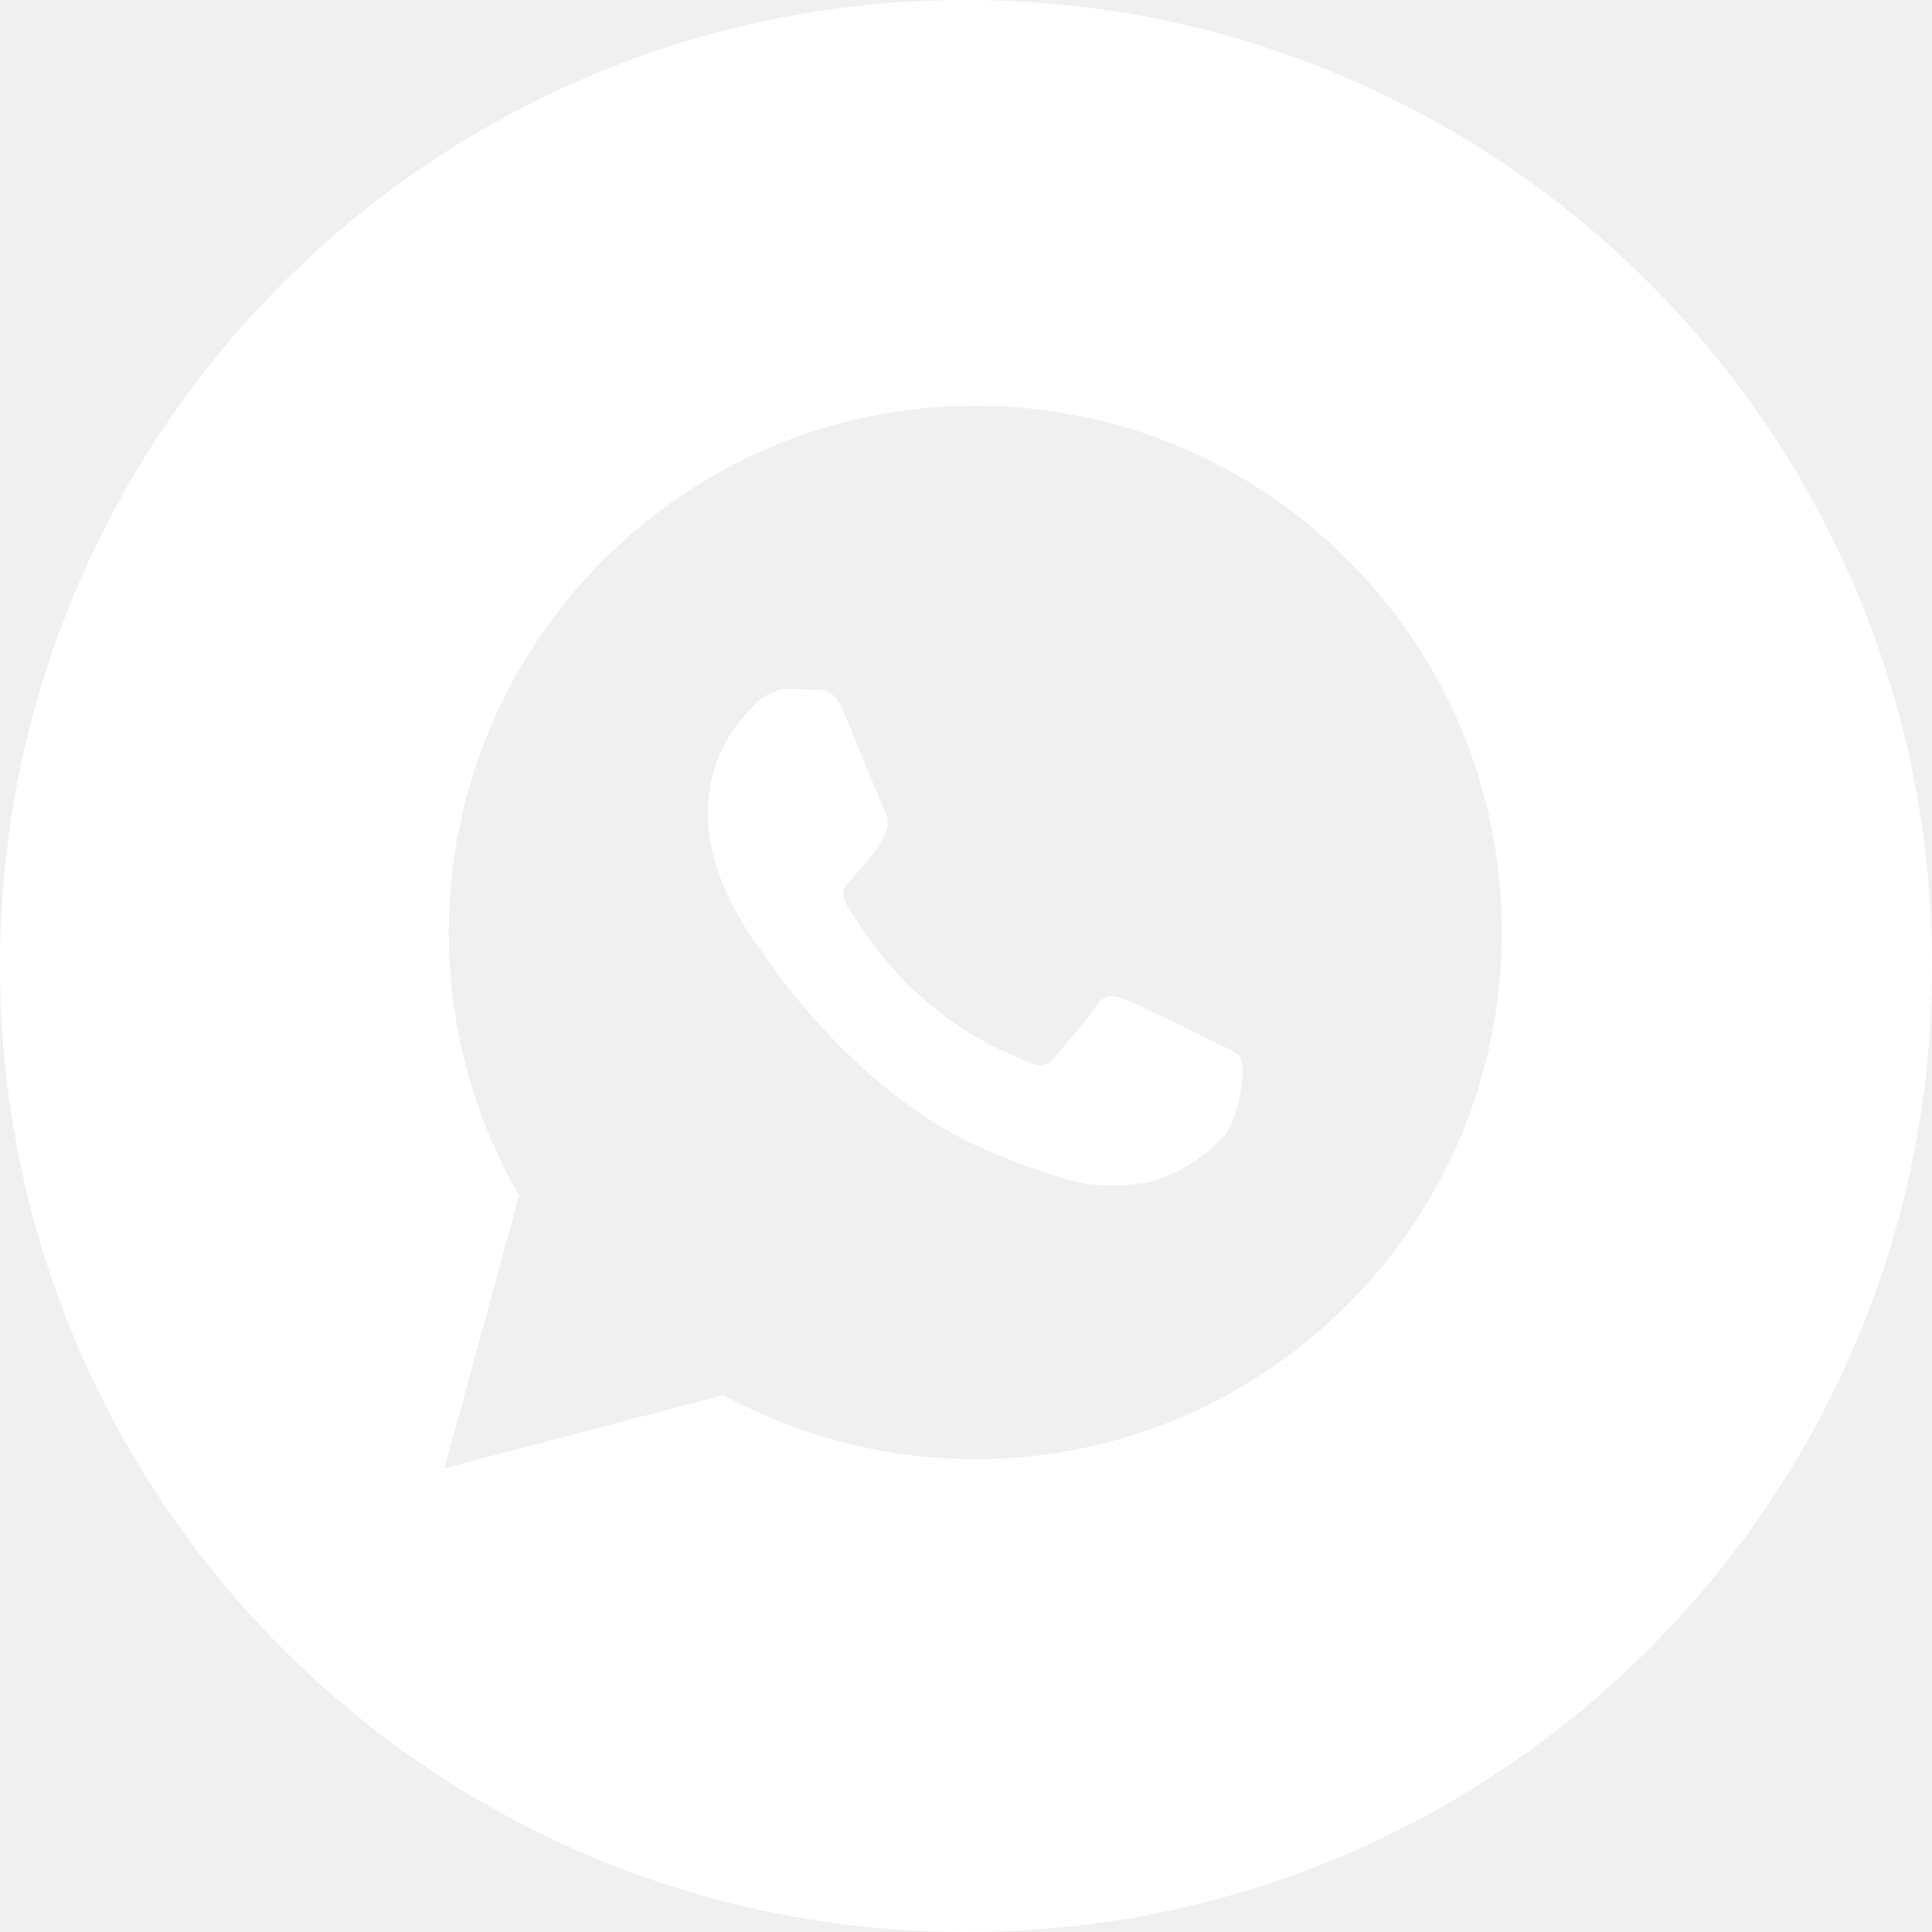
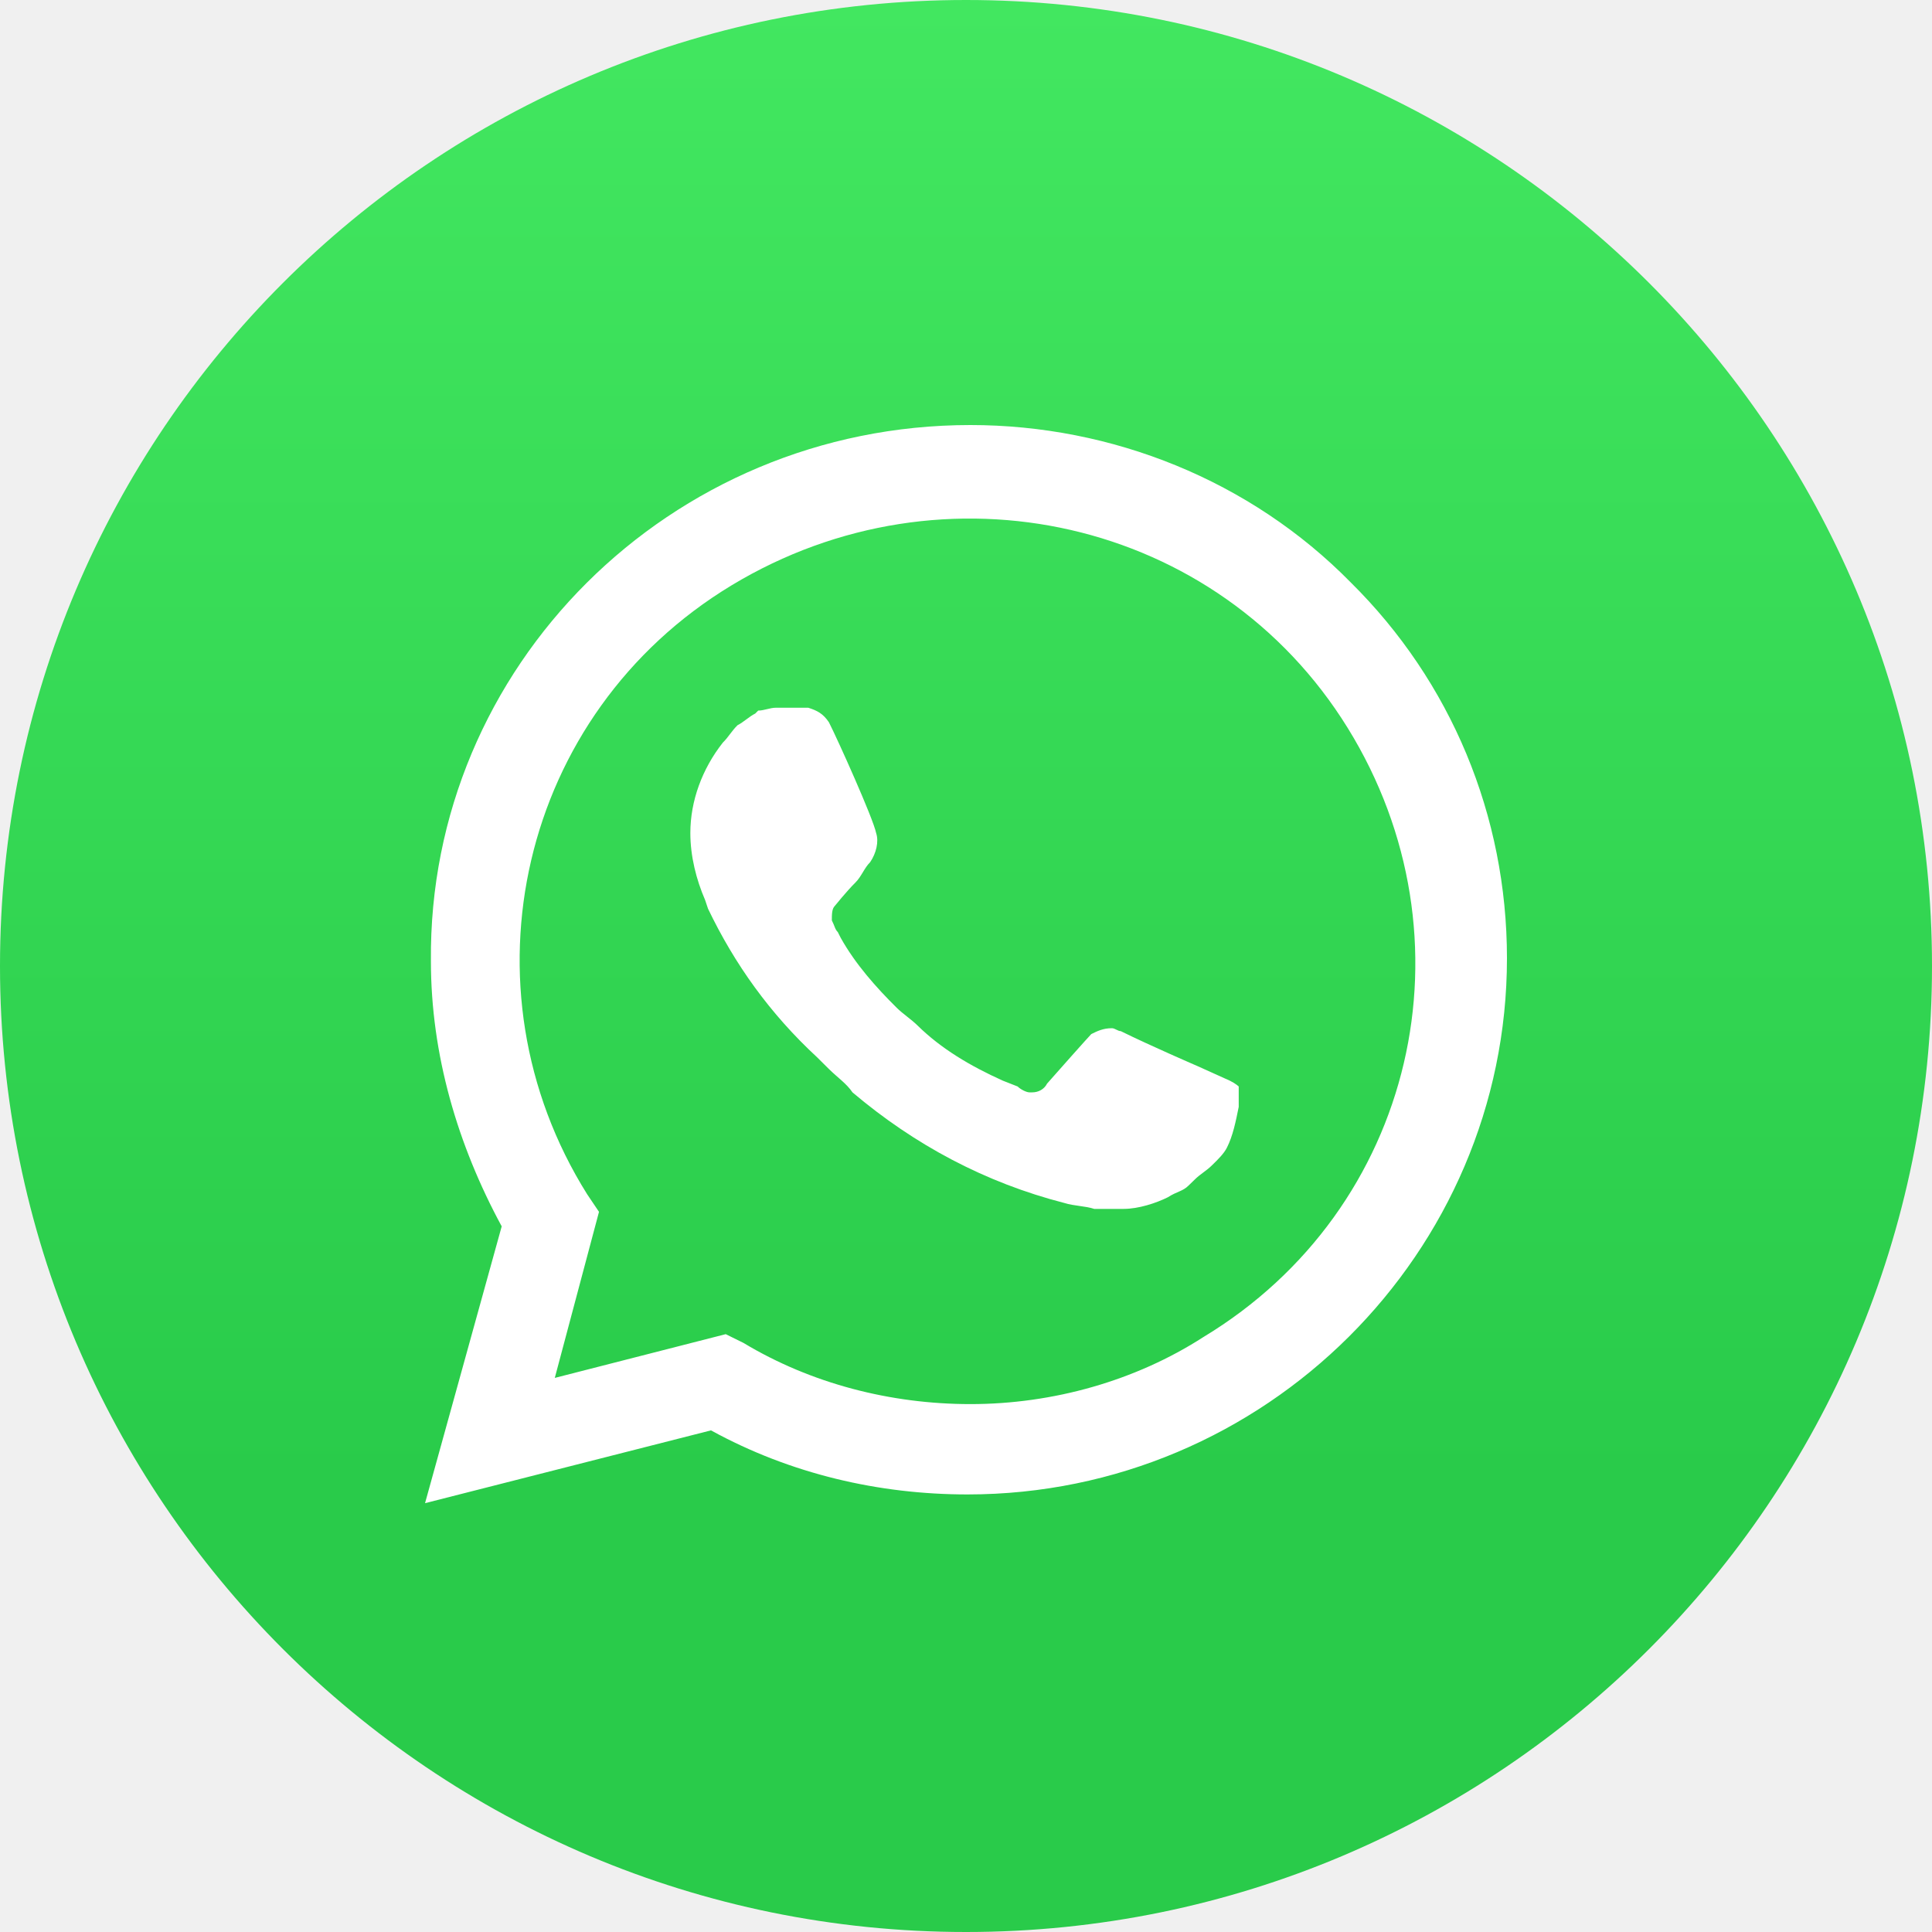
- <svg xmlns="http://www.w3.org/2000/svg" width="30px" height="30px" viewBox="0 0 100 100" fill="none">
-   <path fill-rule="evenodd" clip-rule="evenodd" d="M50 100C77.614 100 100 77.614 100 50C100 22.386 77.614 0 50 0C22.386 0 0 22.386 0 50C0 77.614 22.386 100 50 100ZM69.763 28.993C64.617 23.841 57.774 21.003 50.483 21C35.462 21 23.235 33.225 23.229 48.252C23.227 53.056 24.482 57.745 26.867 61.877L23 76L37.448 72.21C41.428 74.382 45.911 75.526 50.471 75.528H50.482C65.503 75.528 77.73 63.301 77.736 48.275C77.741 40.992 74.909 34.145 69.763 28.993ZM62.909 53.959C62.227 53.618 58.88 51.971 58.255 51.743C57.631 51.516 57.177 51.402 56.723 52.084C56.269 52.767 54.964 54.3 54.567 54.755C54.169 55.209 53.772 55.266 53.092 54.925C52.98 54.869 52.828 54.803 52.641 54.722C51.682 54.306 49.791 53.486 47.615 51.544C45.591 49.738 44.224 47.508 43.827 46.827C43.429 46.145 43.784 45.777 44.125 45.438C44.329 45.234 44.564 44.948 44.799 44.662C44.916 44.519 45.033 44.377 45.146 44.245C45.434 43.907 45.56 43.652 45.73 43.305C45.761 43.243 45.793 43.178 45.827 43.109C46.054 42.654 45.941 42.257 45.771 41.916C45.657 41.688 45.012 40.117 44.426 38.692C44.136 37.984 43.859 37.312 43.671 36.859C43.183 35.687 42.688 35.69 42.291 35.692C42.239 35.693 42.188 35.693 42.139 35.691C41.742 35.671 41.287 35.667 40.834 35.667C40.38 35.667 39.642 35.837 39.017 36.519C38.977 36.563 38.932 36.611 38.883 36.663C38.174 37.421 36.634 39.065 36.634 42.2C36.634 45.544 39.062 48.775 39.412 49.241L39.415 49.244C39.437 49.274 39.477 49.331 39.533 49.412C40.346 50.578 44.661 56.769 51.048 59.527C52.673 60.229 53.941 60.648 54.93 60.961C56.562 61.48 58.046 61.407 59.22 61.231C60.529 61.036 63.249 59.584 63.816 57.994C64.384 56.403 64.384 55.039 64.214 54.755C64.076 54.526 63.755 54.37 63.278 54.139C63.163 54.084 63.04 54.025 62.909 53.959Z" fill="#fff" />
+ <svg xmlns="http://www.w3.org/2000/svg" width="25" height="25" viewBox="0 0 25 25" fill="none">
+   <mask id="mask0_6_10" style="mask-type:alpha" maskUnits="userSpaceOnUse" x="0" y="0" width="25" height="25">
+     <circle cx="12.5" cy="12.5" r="12.5" fill="#D9D9D9" />
+   </mask>
+   <g mask="url(#mask0_6_10)">
+     <path d="M0 12C0 6.343 0 3.515 1.757 1.757C3.515 0 6.343 0 12 0H13C18.657 0 21.485 0 23.243 1.757C25 3.515 25 6.343 25 12V13C25 18.657 25 21.485 23.243 23.243C21.485 25 18.657 25 13 25H12C6.343 25 3.515 25 1.757 23.243C0 21.485 0 18.657 0 13V12Z" fill="url(#paint0_linear_6_10)" />
+     <path d="M17.478 7.536C16.181 6.216 14.388 5.5 12.557 5.5C8.666 5.5 5.538 8.63 5.576 12.438C5.576 13.644 5.92 14.813 6.492 15.869L5.5 19.451L9.2 18.509C10.23 19.074 11.375 19.338 12.519 19.338C16.372 19.338 19.5 16.208 19.5 12.4C19.5 10.553 18.775 8.818 17.478 7.536ZM12.557 18.169C11.527 18.169 10.497 17.905 9.62 17.377L9.391 17.264L7.179 17.83L7.751 15.681L7.598 15.454C5.92 12.777 6.721 9.233 9.467 7.574C12.214 5.915 15.762 6.707 17.44 9.421C19.119 12.136 18.318 15.643 15.571 17.302C14.694 17.867 13.626 18.169 12.557 18.169ZM15.914 13.984L15.495 13.795C15.495 13.795 14.884 13.531 14.503 13.343C14.465 13.343 14.427 13.305 14.388 13.305C14.274 13.305 14.198 13.343 14.121 13.381C14.121 13.381 14.083 13.418 13.549 14.022C13.511 14.097 13.435 14.135 13.358 14.135H13.32C13.282 14.135 13.206 14.097 13.168 14.059L12.977 13.984C12.557 13.795 12.176 13.569 11.871 13.268C11.794 13.192 11.68 13.117 11.604 13.041C11.337 12.777 11.069 12.476 10.879 12.136L10.841 12.061C10.803 12.023 10.803 11.986 10.764 11.91C10.764 11.835 10.764 11.759 10.803 11.722C10.803 11.722 10.955 11.533 11.069 11.42C11.146 11.344 11.184 11.231 11.26 11.156C11.337 11.043 11.375 10.892 11.337 10.779C11.299 10.59 10.841 9.572 10.726 9.346C10.65 9.233 10.574 9.195 10.459 9.158H10.04C9.963 9.158 9.887 9.195 9.811 9.195L9.773 9.233C9.696 9.271 9.62 9.346 9.544 9.384C9.467 9.459 9.429 9.535 9.353 9.61C9.086 9.949 8.933 10.364 8.933 10.779C8.933 11.081 9.01 11.382 9.124 11.646L9.162 11.759C9.506 12.476 9.963 13.117 10.574 13.682L10.726 13.833C10.841 13.946 10.955 14.022 11.031 14.135C11.832 14.813 12.748 15.304 13.778 15.568C13.893 15.605 14.045 15.605 14.159 15.643H14.541C14.732 15.643 14.961 15.568 15.113 15.492C15.228 15.417 15.304 15.417 15.38 15.341L15.457 15.266C15.533 15.19 15.609 15.153 15.685 15.077C15.762 15.002 15.838 14.927 15.876 14.851C15.953 14.7 15.991 14.512 16.029 14.323V14.059C16.029 14.059 15.991 14.022 15.914 13.984Z" fill="white" />
+   </g>
+   <defs>
+     <linearGradient id="paint0_linear_6_10" x1="12.5" y1="0" x2="12.5" y2="25" gradientUnits="userSpaceOnUse">
+       <stop stop-color="#42E760" />
+       <stop offset="0.766" stop-color="#29CB4A" />
+     </linearGradient>
+   </defs>
</svg>
